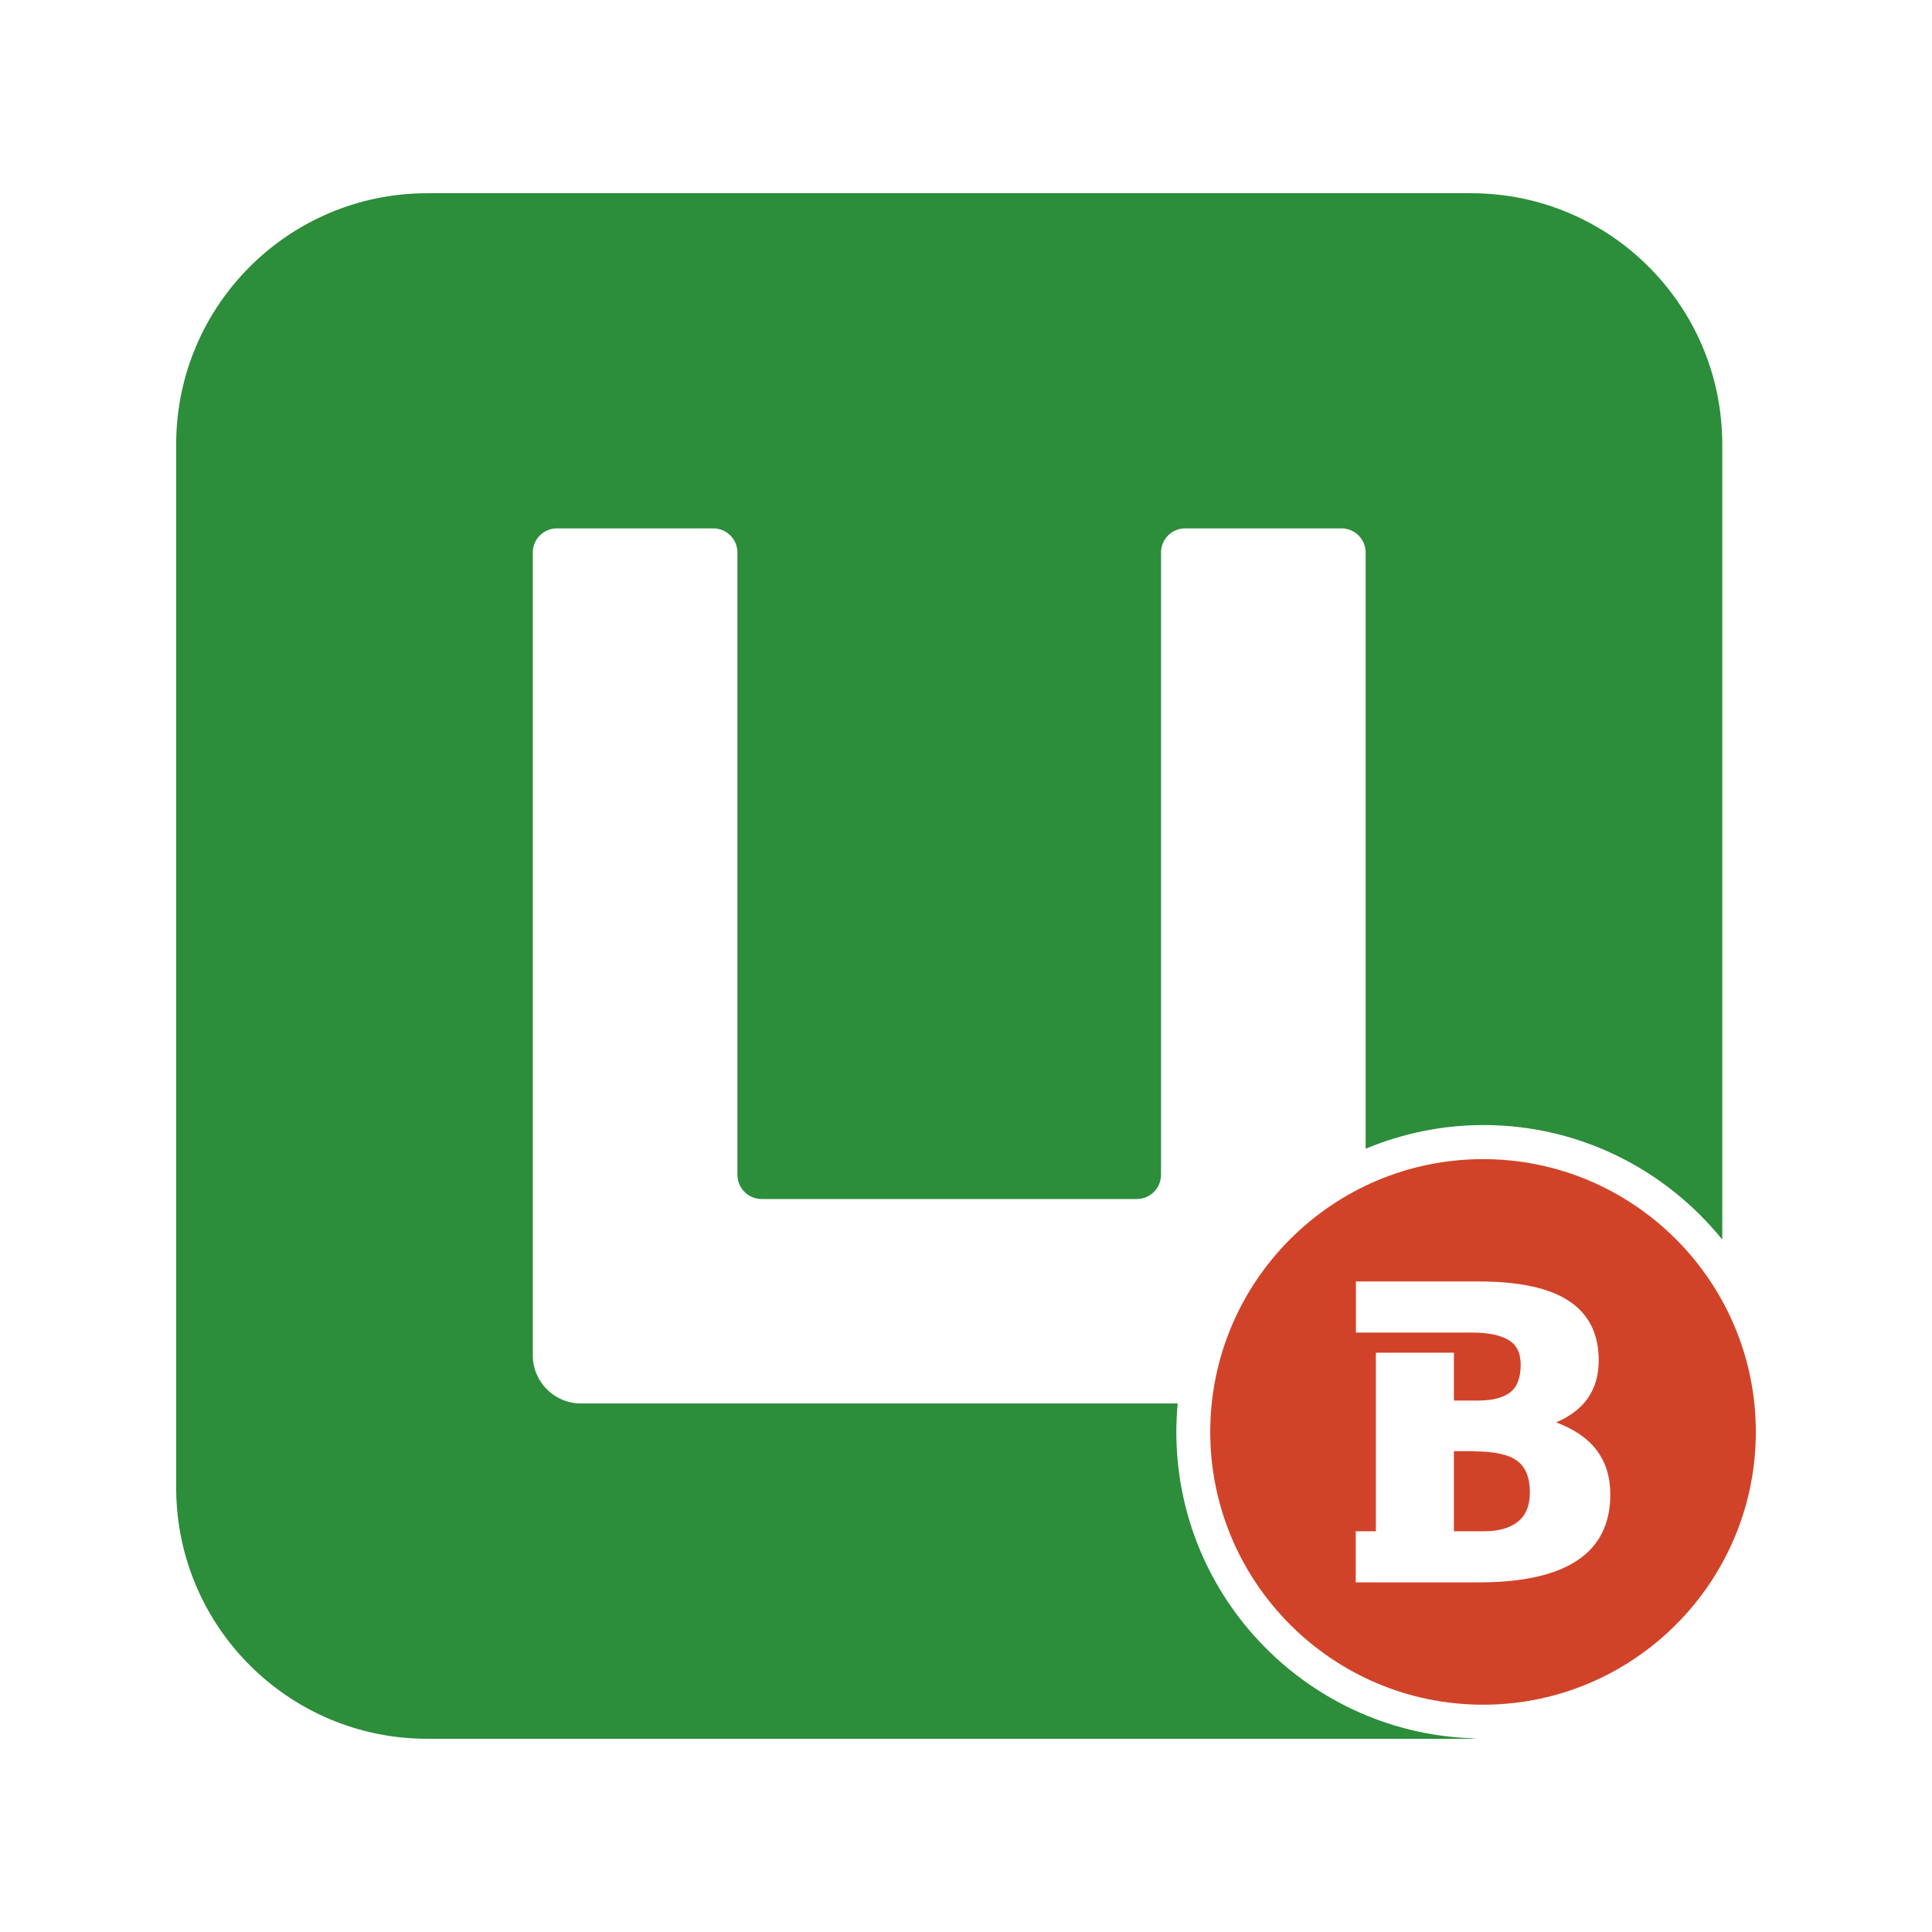
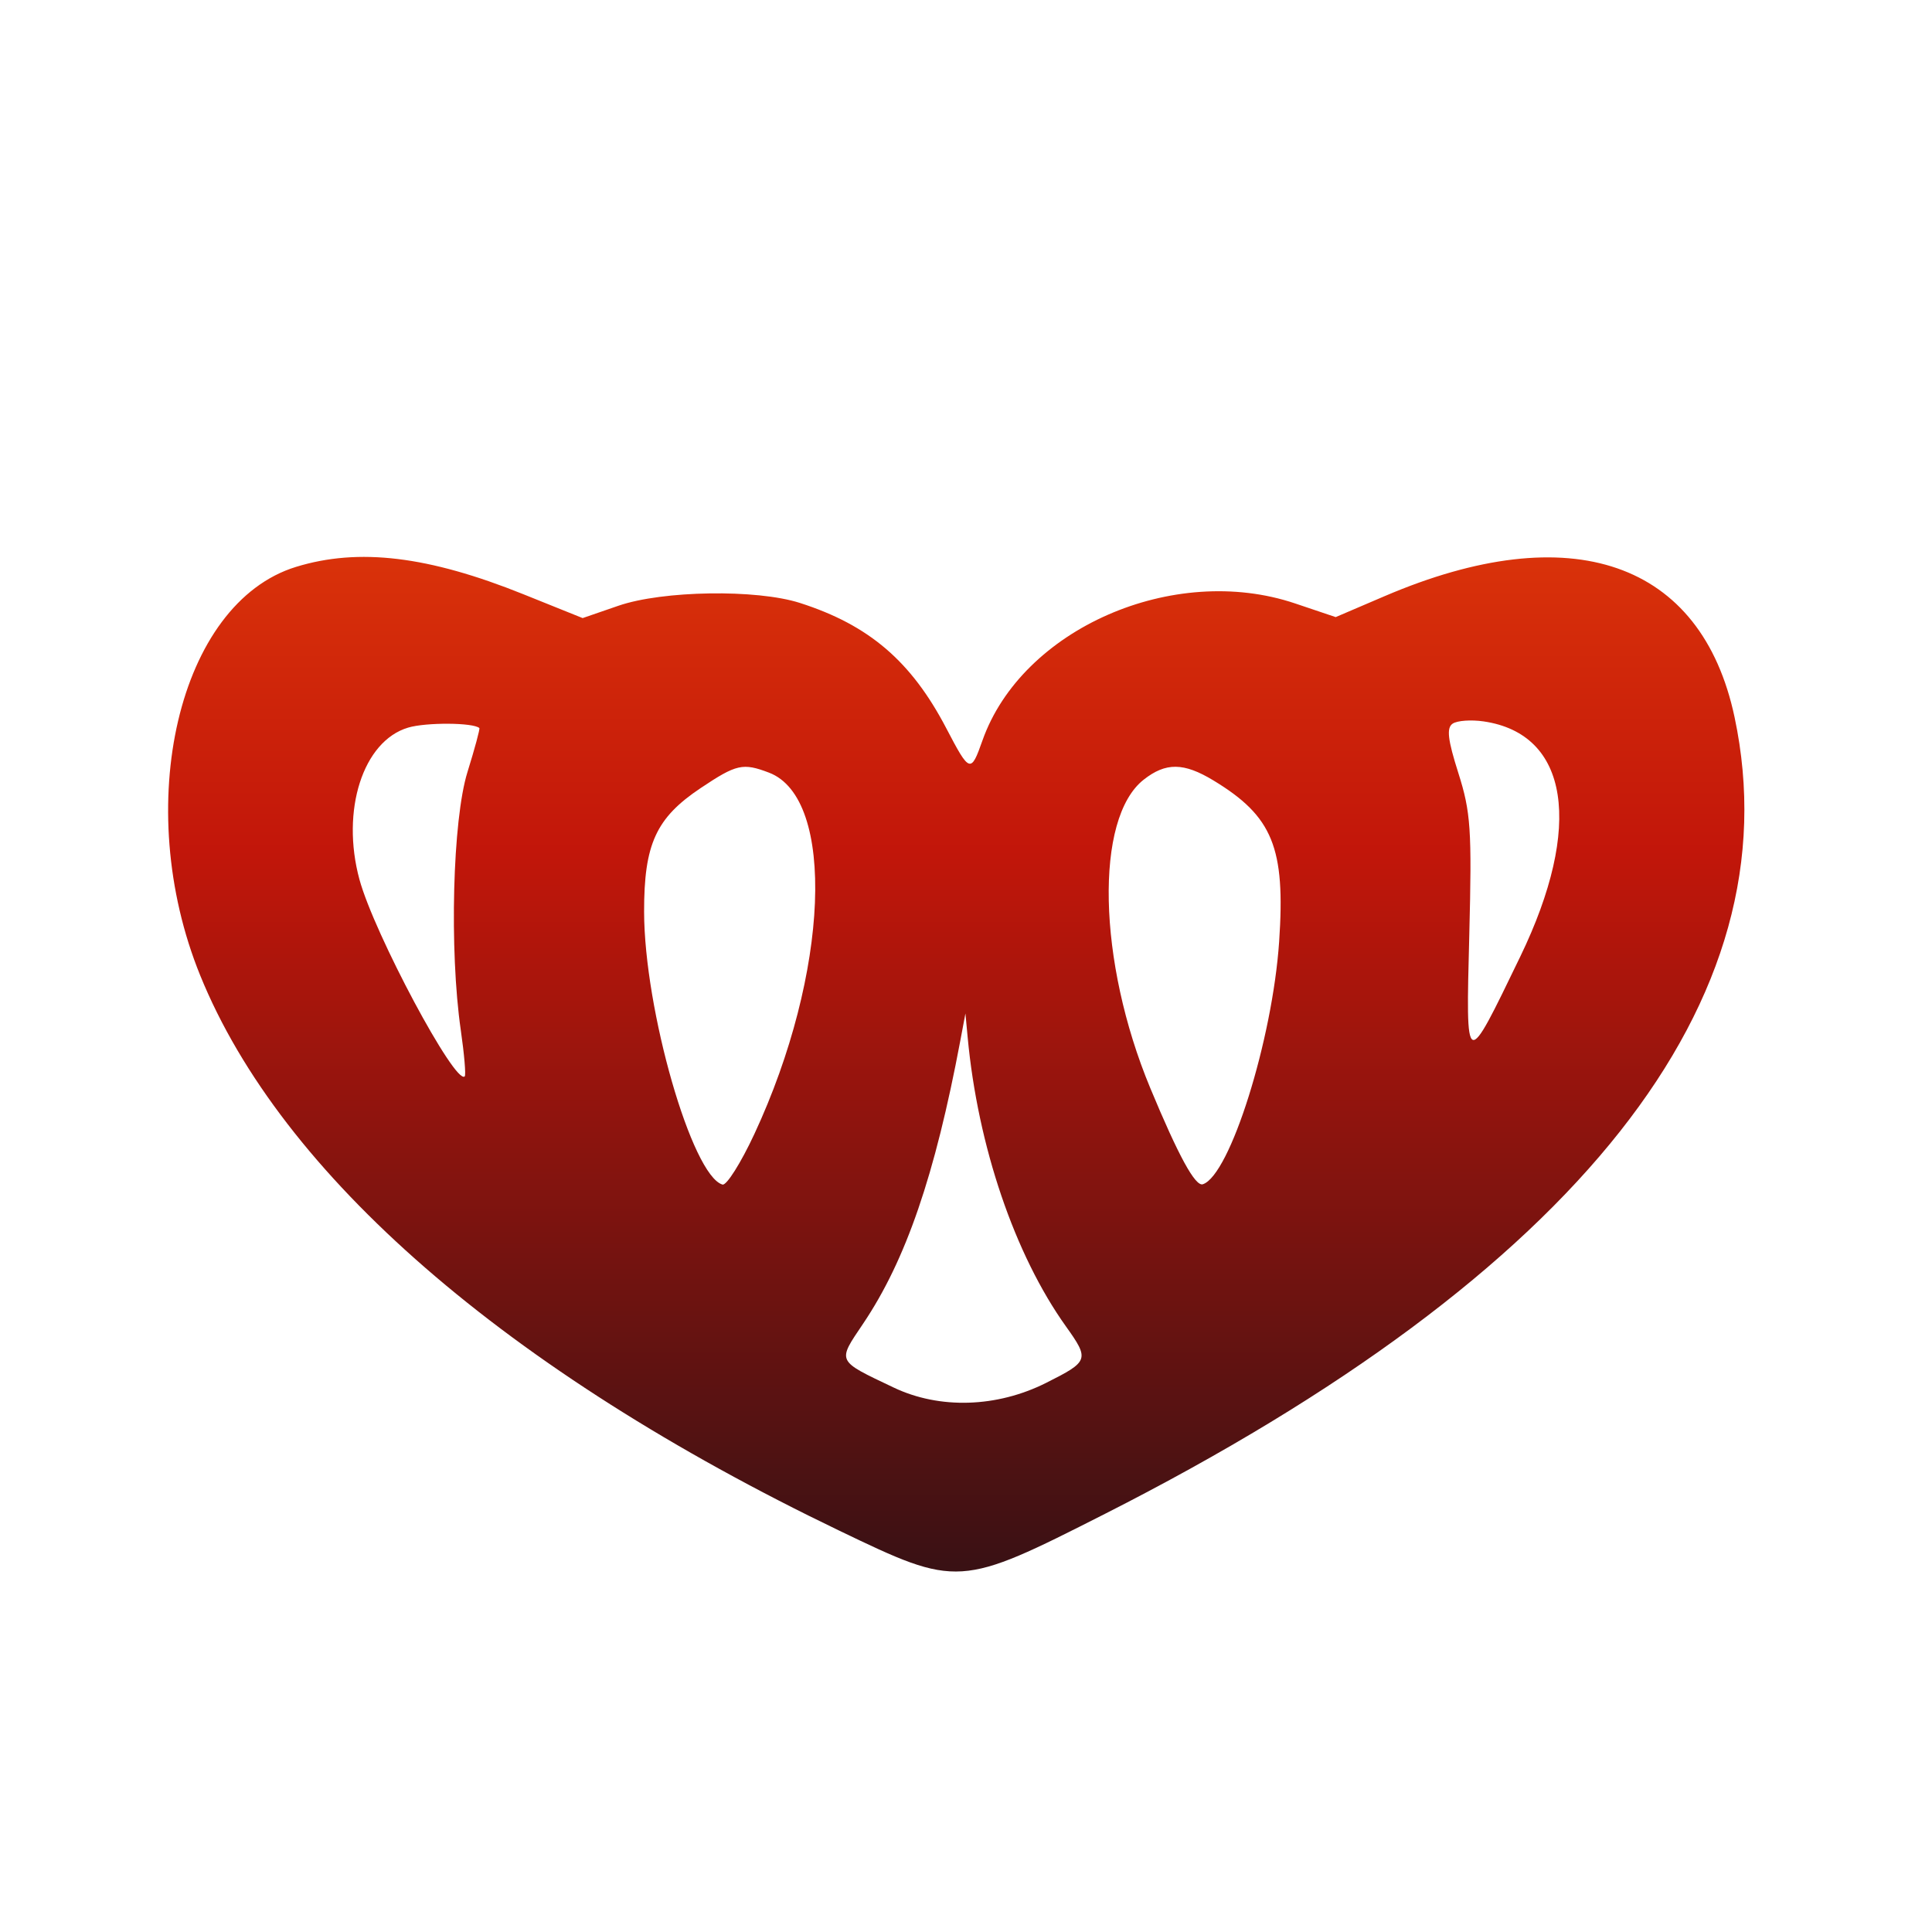
- <svg xmlns="http://www.w3.org/2000/svg" id="_图层_2" data-name="图层 2" viewBox="0 0 113.39 113.39">
+ <svg xmlns="http://www.w3.org/2000/svg" viewBox="0 0 285 285" width="285" height="285">
  <defs>
-     <style>
-       .cls-1 {
-         fill: none;
-       }
- 
-       .cls-2 {
-         fill: #d14328;
-       }
- 
-       .cls-3 {
-         fill: #2c8d3a;
-       }
-     </style>
+     <linearGradient id="lg" gradientUnits="userSpaceOnUse" x1="25" y1="20" x2="25" y2="231">
+       <stop offset="0" stop-color="#fb5a0a" />
+       <stop offset="0.5" stop-color="#c2160a" />
+       <stop offset="1" stop-color="#3a1114" />
+     </linearGradient>
  </defs>
-   <g id="_图层_1-2" data-name="图层 1">
-     <g>
-       <rect class="cls-1" width="113.39" height="113.39" />
-       <g>
-         <path class="cls-3" d="M86.31,11.34H25.08c-8.14,0-14.74,6.6-14.74,14.74v61.23c0,8.14,6.6,14.74,14.74,14.74h61.23c.12,0,.24-.02,.37-.02-9.76-.2-17.64-8.18-17.64-17.99,0-.56,.03-1.12,.08-1.67H34.1c-1.57,0-2.83-1.27-2.83-2.83V32.43c0-.78,.63-1.42,1.42-1.42h9.17c.78,0,1.42,.63,1.42,1.42v36.52c0,.78,.63,1.42,1.42,1.42h22.02c.78,0,1.42-.63,1.42-1.42V32.43c0-.78,.63-1.42,1.42-1.42h9.17c.78,0,1.42,.63,1.42,1.42v34.99c2.13-.89,4.47-1.39,6.92-1.39,5.66,0,10.7,2.63,14.01,6.72V26.08c0-8.14-6.6-14.74-14.74-14.74Z" />
-         <g>
-           <path class="cls-2" d="M87.04,68.03c-8.83,0-16.01,7.18-16.01,16.01s7.18,16.01,16.01,16.01,16.01-7.18,16.01-16.01-7.18-16.01-16.01-16.01Zm-.27,24.84h-7.2v-3h1.18v-10.48h4.58v2.81h1.42c.84,0,1.46-.16,1.88-.48s.62-.87,.62-1.64c0-.69-.25-1.17-.74-1.45s-1.19-.42-2.09-.42h-6.84v-3h7.2c2.38,0,4.15,.38,5.31,1.15,1.16,.77,1.74,1.93,1.74,3.48,0,1.71-.83,2.93-2.5,3.64,1.07,.4,1.87,.95,2.39,1.65s.79,1.56,.79,2.58c0,3.44-2.58,5.16-7.73,5.16Z" />
-           <path class="cls-2" d="M86.49,85.17h-1.16v4.7h1.8c.81,0,1.46-.18,1.94-.55s.72-.95,.72-1.73c0-.86-.25-1.48-.74-1.85s-1.35-.56-2.56-.56Z" />
-         </g>
-       </g>
-     </g>
-   </g>
+   <path fill="url(#lg)" fill-rule="evenodd" d="M 43.670 83.623 C 26.331 88.950, 19.333 118.787, 29.535 143.893 C 41.497 173.332, 74.715 202.189, 123.821 225.802 C 141.310 234.212, 141.555 234.196, 163 223.317 C 232.859 187.878, 264.733 147.546, 255.876 105.799 C 250.998 82.813, 231.777 76.160, 204.267 87.936 L 197.033 91.032 191.048 89.016 C 173.096 82.968, 150.731 92.779, 144.921 109.250 C 143.214 114.089, 143.041 114.030, 139.595 107.435 C 134.425 97.542, 128.202 92.213, 118 88.943 C 111.608 86.893, 97.746 87.108, 91.225 89.358 L 85.950 91.177 77.225 87.667 C 63.188 82.018, 52.921 80.781, 43.670 83.623 M 60.206 107.334 C 53.545 109.317, 50.261 119.548, 53.021 129.724 C 55.189 137.717, 67.181 160.152, 68.553 158.781 C 68.748 158.585, 68.488 155.517, 67.974 151.963 C 66.269 140.161, 66.766 120.929, 68.960 113.882 C 70.037 110.419, 70.825 107.501, 70.710 107.397 C 69.805 106.585, 62.866 106.543, 60.206 107.334 M 214.288 106.749 C 213.362 107.377, 213.560 109.095, 215.130 114.035 C 216.964 119.809, 217.136 122.360, 216.743 137.904 C 216.232 158.046, 216.101 157.990, 224.263 141.111 C 233.573 121.859, 231.454 108.260, 218.856 106.418 C 217.010 106.148, 214.955 106.297, 214.288 106.749 M 103.363 116.250 C 96.766 120.659, 95 124.520, 95.015 134.500 C 95.036 148.940, 102.076 173.438, 106.580 174.741 C 107.174 174.913, 109.291 171.554, 111.284 167.277 C 122.311 143.616, 123.355 117.747, 113.434 113.975 C 109.578 112.509, 108.646 112.719, 103.363 116.250 M 168.707 115.016 C 161.459 120.717, 161.910 141.813, 169.679 160.498 C 173.857 170.546, 176.323 175.059, 177.438 174.695 C 181.427 173.396, 187.710 153.412, 188.694 138.896 C 189.633 125.041, 187.751 120.426, 179 115.127 C 174.619 112.474, 171.975 112.445, 168.707 115.016 M 141.664 153.500 C 137.920 173.398, 133.630 185.891, 127.322 195.265 C 123.489 200.960, 123.337 200.642, 131.833 204.685 C 138.604 207.907, 147.047 207.648, 154.323 203.994 C 160.638 200.823, 160.733 200.553, 157.244 195.667 C 149.677 185.072, 144.241 169.076, 142.743 153 L 142.416 149.500 141.664 153.500" />
</svg>
